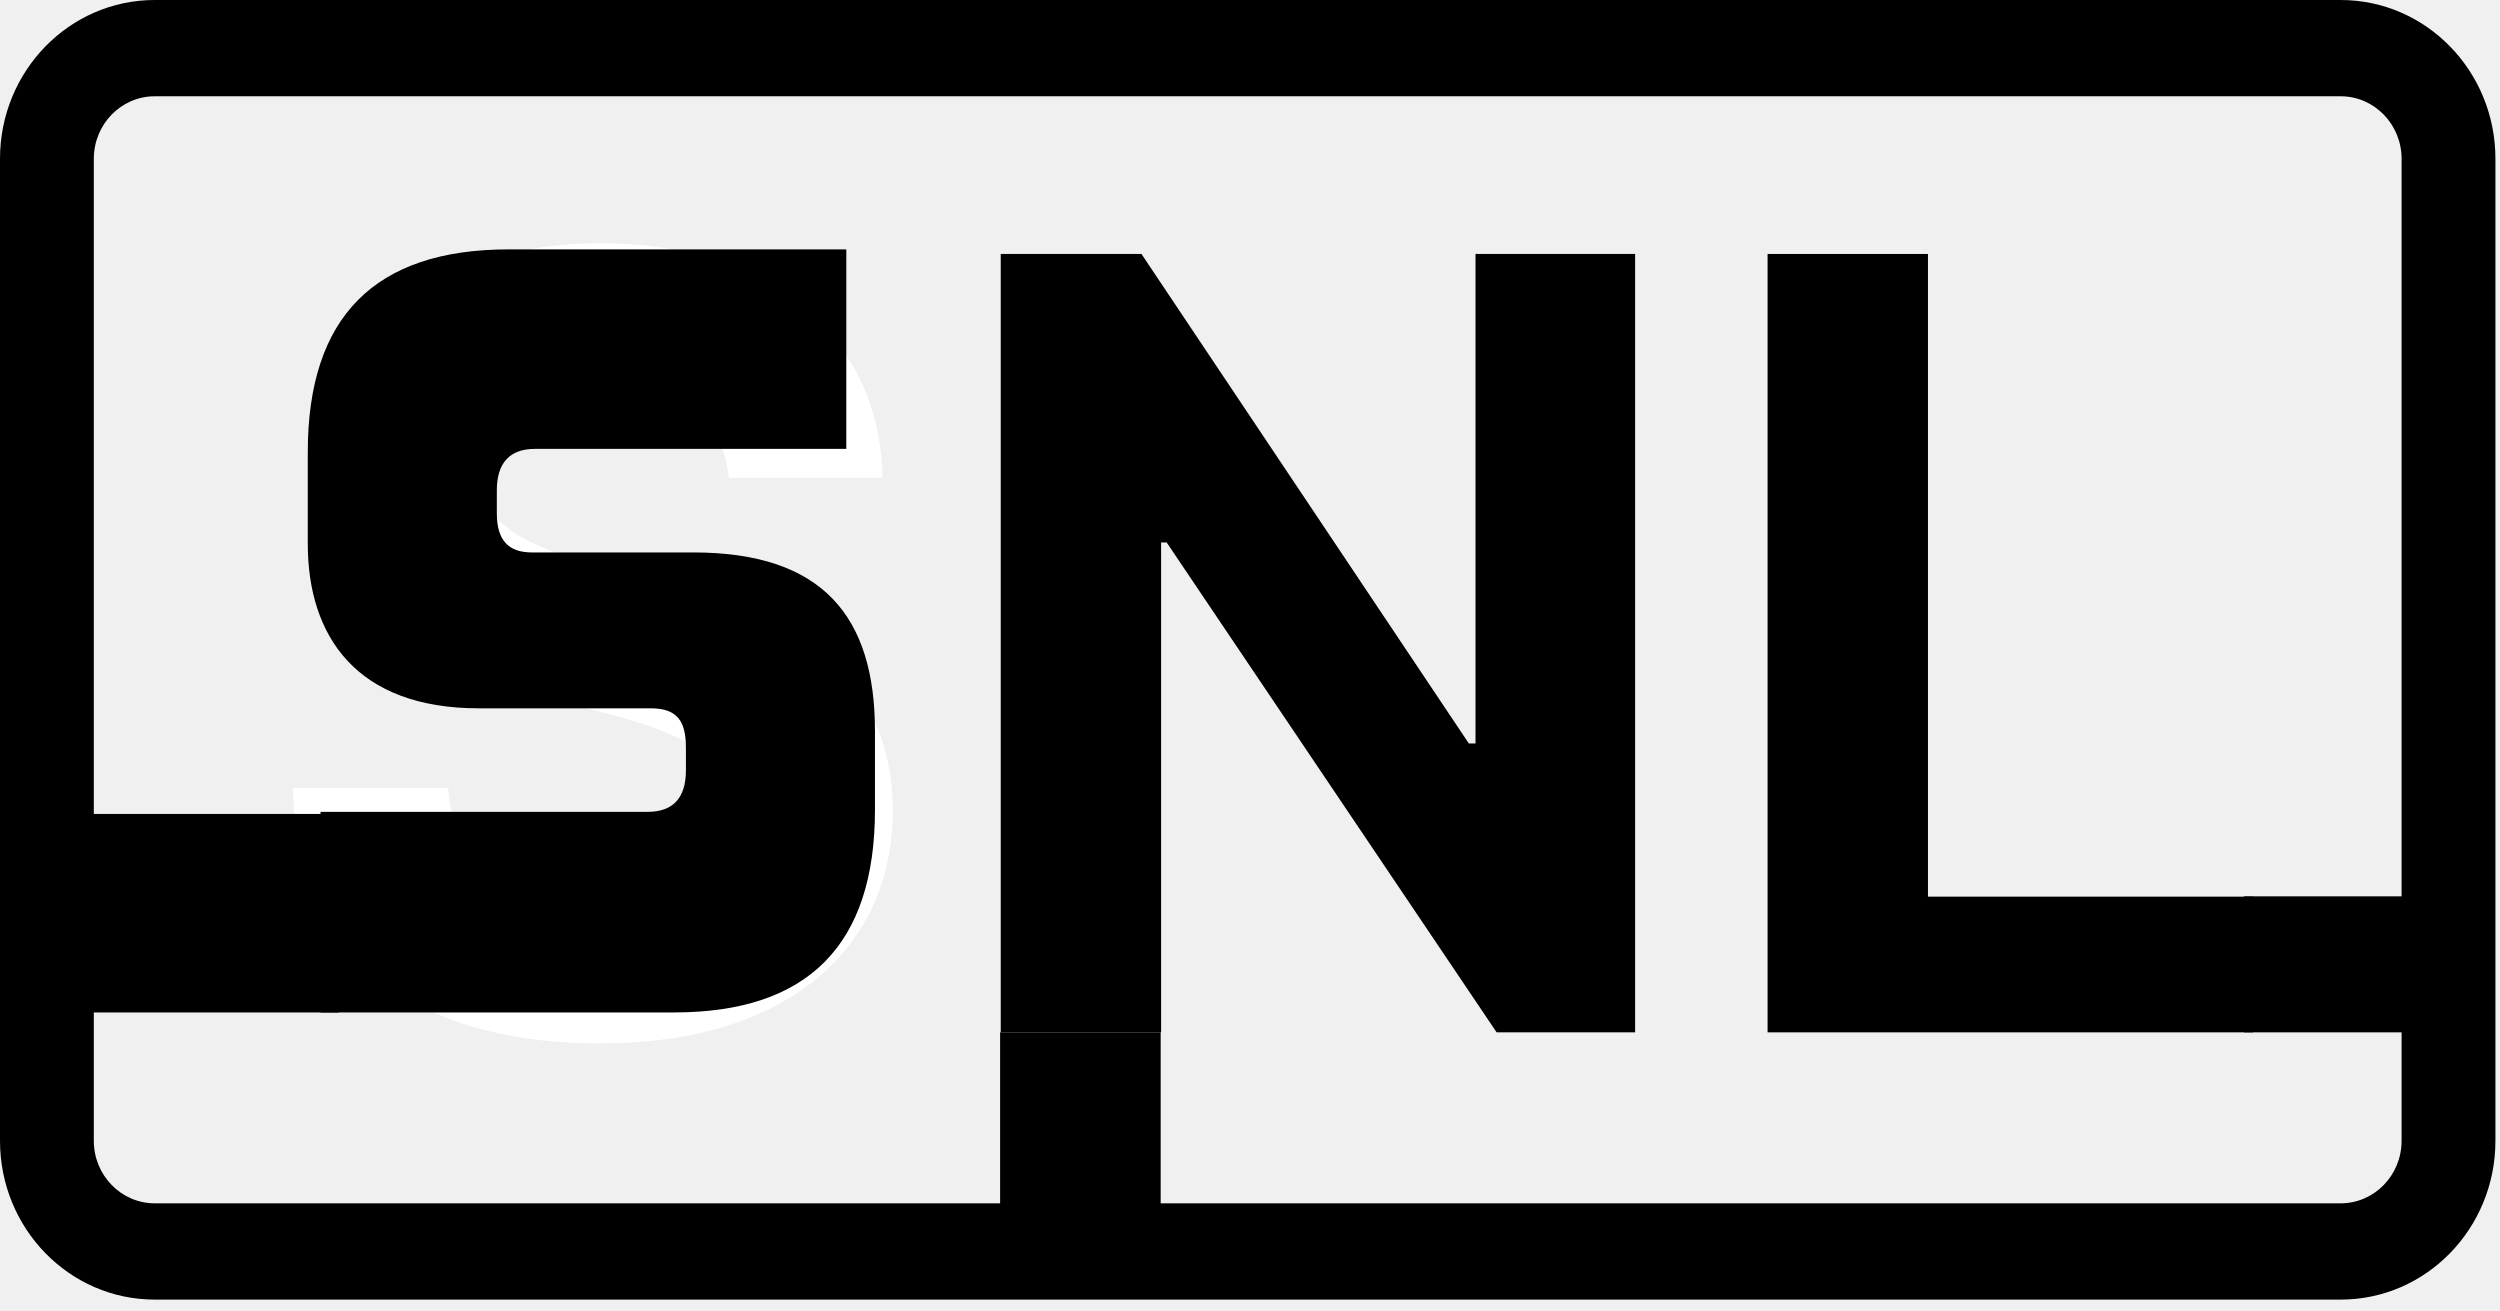
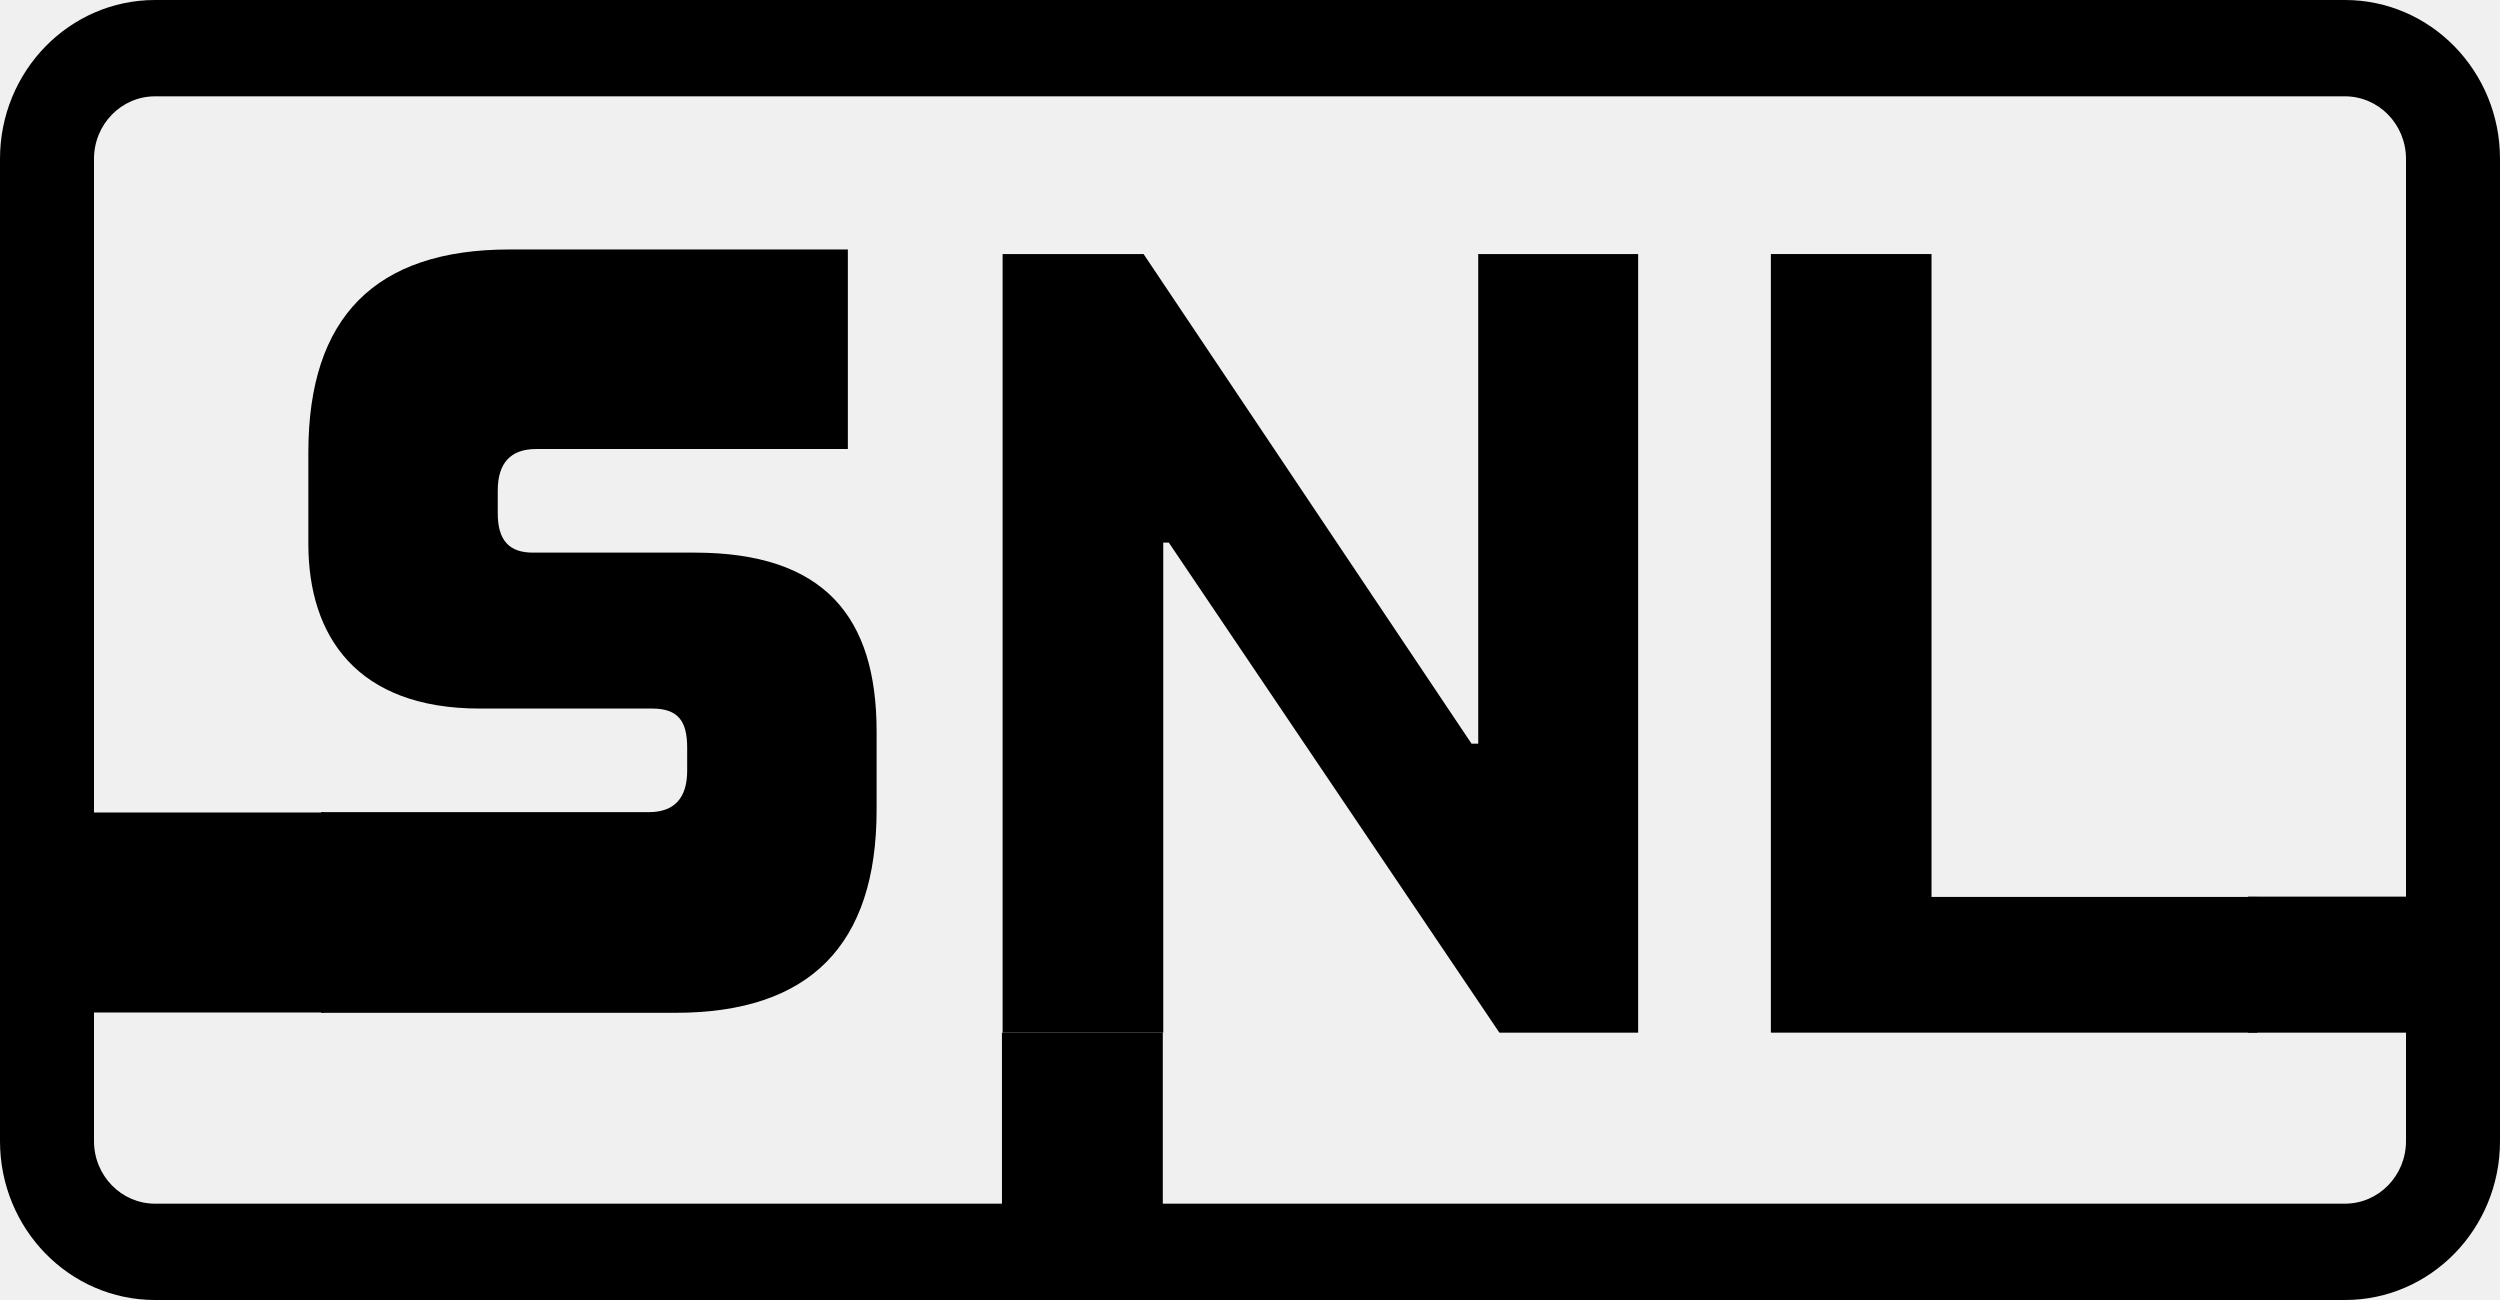
- <svg xmlns="http://www.w3.org/2000/svg" width="82" height="43" viewBox="0 0 82 43" fill="none">
-   <path d="M57.977 33.861V8.33H63.237V29.41H73.902V33.861H57.977Z" fill="black" />
-   <path d="M53.632 8.33V33.861H49.089L38.266 17.792H38.084V33.861H32.824V8.33H37.44L48.178 24.386H48.397V8.33H53.632Z" fill="black" />
-   <path d="M23.905 15.672C23.808 14.666 23.391 13.885 22.654 13.328C21.917 12.772 20.917 12.493 19.654 12.493C18.796 12.493 18.071 12.618 17.48 12.867C16.889 13.108 16.435 13.445 16.119 13.877C15.811 14.309 15.658 14.799 15.658 15.348C15.641 15.805 15.735 16.204 15.937 16.545C16.148 16.885 16.435 17.18 16.799 17.43C17.164 17.671 17.585 17.883 18.063 18.066C18.541 18.24 19.051 18.39 19.593 18.514L21.828 19.063C22.913 19.312 23.909 19.645 24.816 20.06C25.723 20.476 26.509 20.987 27.173 21.593C27.837 22.2 28.351 22.915 28.715 23.738C29.088 24.56 29.278 25.504 29.287 26.567C29.278 28.13 28.89 29.485 28.12 30.631C27.359 31.77 26.258 32.655 24.816 33.287C23.383 33.91 21.654 34.222 19.63 34.222C17.621 34.222 15.872 33.906 14.382 33.274C12.9 32.642 11.742 31.708 10.908 30.469C10.082 29.223 9.649 27.681 9.608 25.844H14.698C14.755 26.7 14.993 27.415 15.415 27.988C15.844 28.554 16.415 28.982 17.127 29.273C17.848 29.555 18.662 29.696 19.569 29.696C20.46 29.696 21.233 29.563 21.889 29.297C22.553 29.032 23.067 28.662 23.432 28.188C23.796 27.714 23.978 27.17 23.978 26.555C23.978 25.982 23.812 25.5 23.48 25.109C23.156 24.718 22.678 24.386 22.047 24.112C21.423 23.837 20.658 23.588 19.751 23.364L17.042 22.666C14.945 22.142 13.289 21.323 12.074 20.21C10.86 19.096 10.256 17.596 10.264 15.709C10.256 14.164 10.657 12.813 11.467 11.658C12.285 10.503 13.406 9.601 14.832 8.953C16.257 8.305 17.876 7.98 19.69 7.98C21.537 7.98 23.148 8.305 24.525 8.953C25.91 9.601 26.987 10.503 27.756 11.658C28.525 12.813 28.922 14.151 28.946 15.672H23.905Z" fill="white" />
-   <path fill-rule="evenodd" clip-rule="evenodd" d="M76.774 3.158H5.076C3.972 3.158 3.077 4.076 3.077 5.209V37.418C3.077 38.55 3.972 39.469 5.076 39.469H76.774C77.877 39.469 78.772 38.55 78.772 37.418V5.209C78.772 4.076 77.877 3.158 76.774 3.158ZM5.076 0C2.273 0 0 2.332 0 5.209V37.418C0 40.295 2.273 42.627 5.076 42.627H76.774C79.577 42.627 81.85 40.295 81.85 37.418V5.209C81.85 2.332 79.577 0 76.774 0H5.076Z" fill="black" />
-   <path fill-rule="evenodd" clip-rule="evenodd" d="M79.312 33.861H73.602V29.4H79.312V33.861Z" fill="black" />
-   <path fill-rule="evenodd" clip-rule="evenodd" d="M38.07 33.86V39.721H32.804V33.86H38.07Z" fill="black" />
-   <path fill-rule="evenodd" clip-rule="evenodd" d="M11.104 33.209L2.538 33.209L2.538 26.697L11.104 26.697L11.104 33.209Z" fill="black" />
-   <path d="M16.68 8.18H27.759V14.723H17.55C16.714 14.723 16.296 15.188 16.296 16.082V16.832C16.296 17.726 16.68 18.12 17.446 18.12H22.742C26.992 18.12 28.699 20.229 28.699 23.984V26.558C28.699 30.992 26.504 33.208 22.114 33.208H10.513V26.629H21.244C22.08 26.629 22.498 26.165 22.498 25.271V24.52C22.498 23.662 22.219 23.233 21.348 23.233H15.704C11.697 23.233 10.095 20.873 10.095 17.834V14.83C10.095 10.396 12.29 8.18 16.68 8.18Z" fill="black" />
+ <svg xmlns="http://www.w3.org/2000/svg" width="100" height="52" viewBox="0 0 100 52" fill="none">
+   <path d="M70.835 41.306V10.162H77.261V35.877H90.291V41.306H70.835Z" fill="black" />
+   <path d="M65.526 10.162V41.306H59.975L46.752 21.704H46.53V41.306H40.104V10.162H45.743L58.862 29.748H59.129V10.162H65.526Z" fill="black" />
+   <path fill-rule="evenodd" clip-rule="evenodd" d="M93.798 3.853H6.202C4.853 3.853 3.76 4.973 3.76 6.355V45.645C3.76 47.027 4.853 48.147 6.202 48.147H93.798C95.147 48.147 96.24 47.027 96.24 45.645V6.355C96.24 4.973 95.147 3.853 93.798 3.853ZM6.202 0C2.777 0 0 2.845 0 6.355V45.645C0 49.155 2.777 52 6.202 52H93.798C97.224 52 100 49.155 100 45.645V6.355C100 2.845 97.224 0 93.798 0H6.202Z" fill="black" />
+   <path fill-rule="evenodd" clip-rule="evenodd" d="M96.899 41.306H89.922V35.865H96.899V41.306Z" fill="black" />
+   <path fill-rule="evenodd" clip-rule="evenodd" d="M46.512 41.306V48.455H40.078V41.306H46.512Z" fill="black" />
+   <path d="M20.378 9.979H33.914V17.961H21.443C20.421 17.961 19.91 18.528 19.91 19.619V20.535C19.91 21.625 20.378 22.105 21.315 22.105H27.785C32.978 22.105 35.064 24.678 35.064 29.258V32.399C35.064 37.807 32.382 40.512 27.019 40.512H12.844V32.486H25.955C26.976 32.486 27.487 31.919 27.487 30.828V29.913C27.487 28.866 27.146 28.342 26.082 28.342H19.187C14.291 28.342 12.334 25.464 12.334 21.756V18.092C12.334 12.684 15.015 9.979 20.378 9.979Z" fill="black" />
+   <path d="M3 32.5H13V40.5H3V32.5Z" fill="black" />
</svg>
